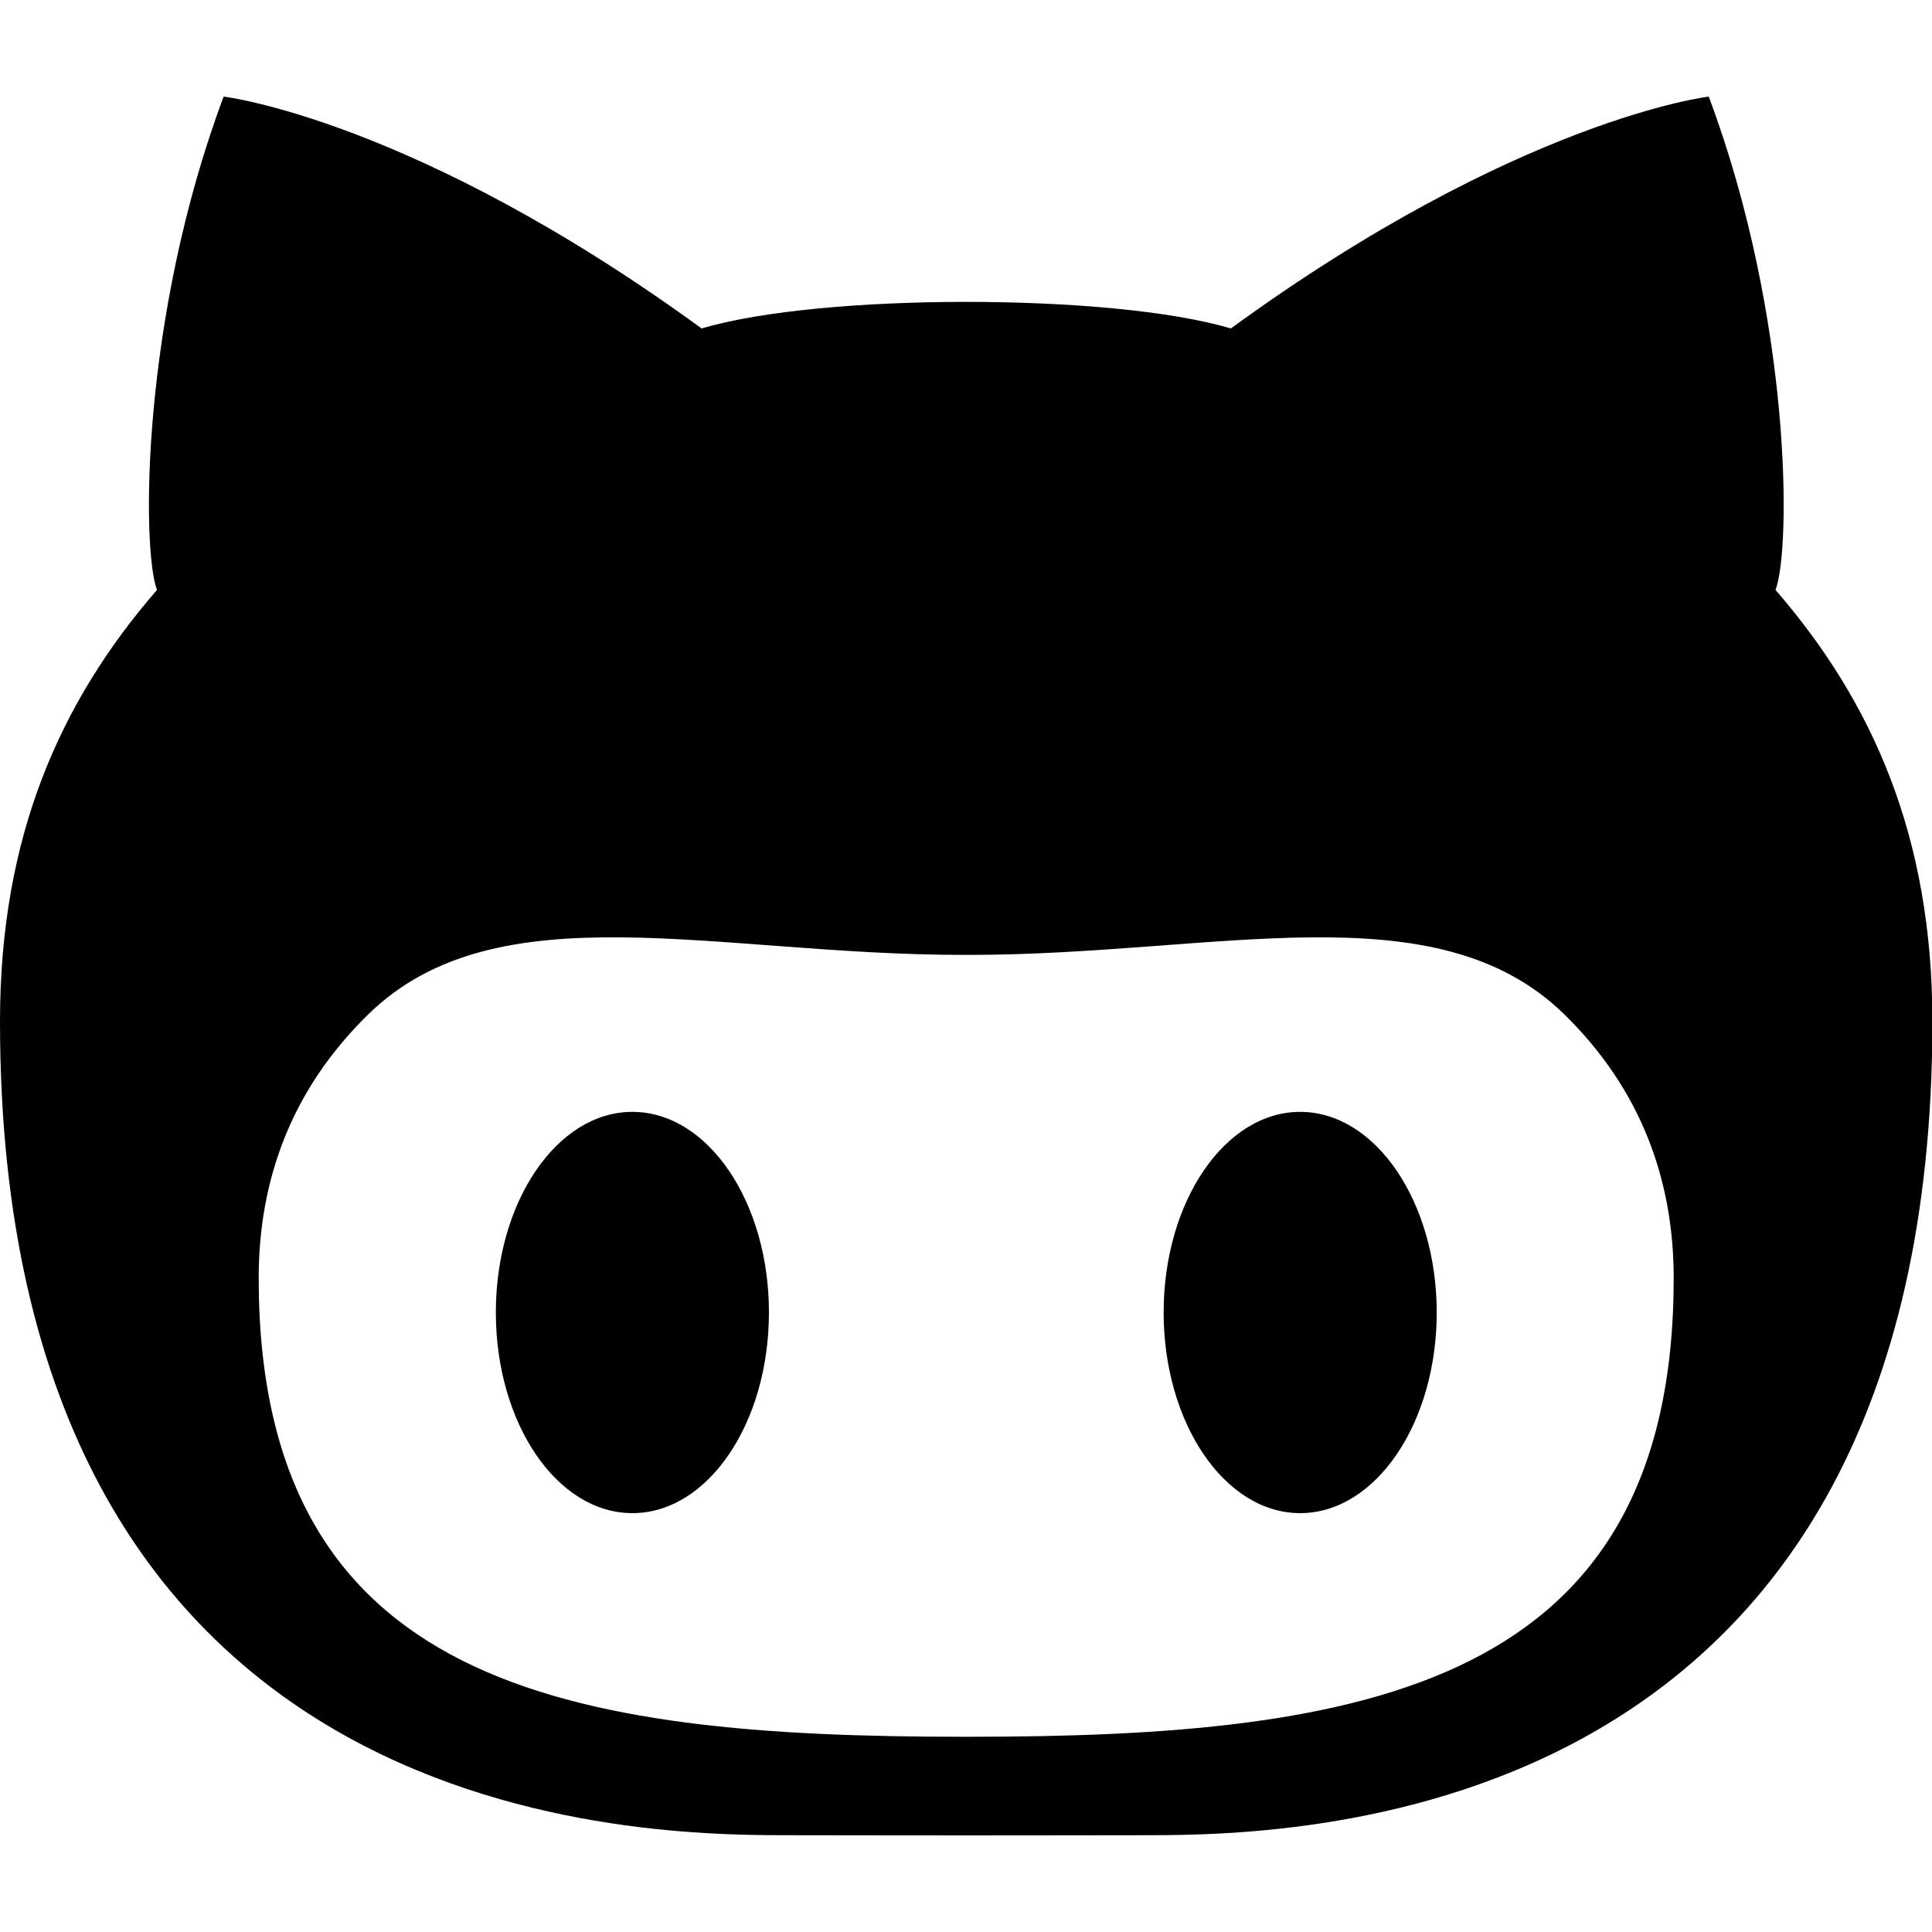
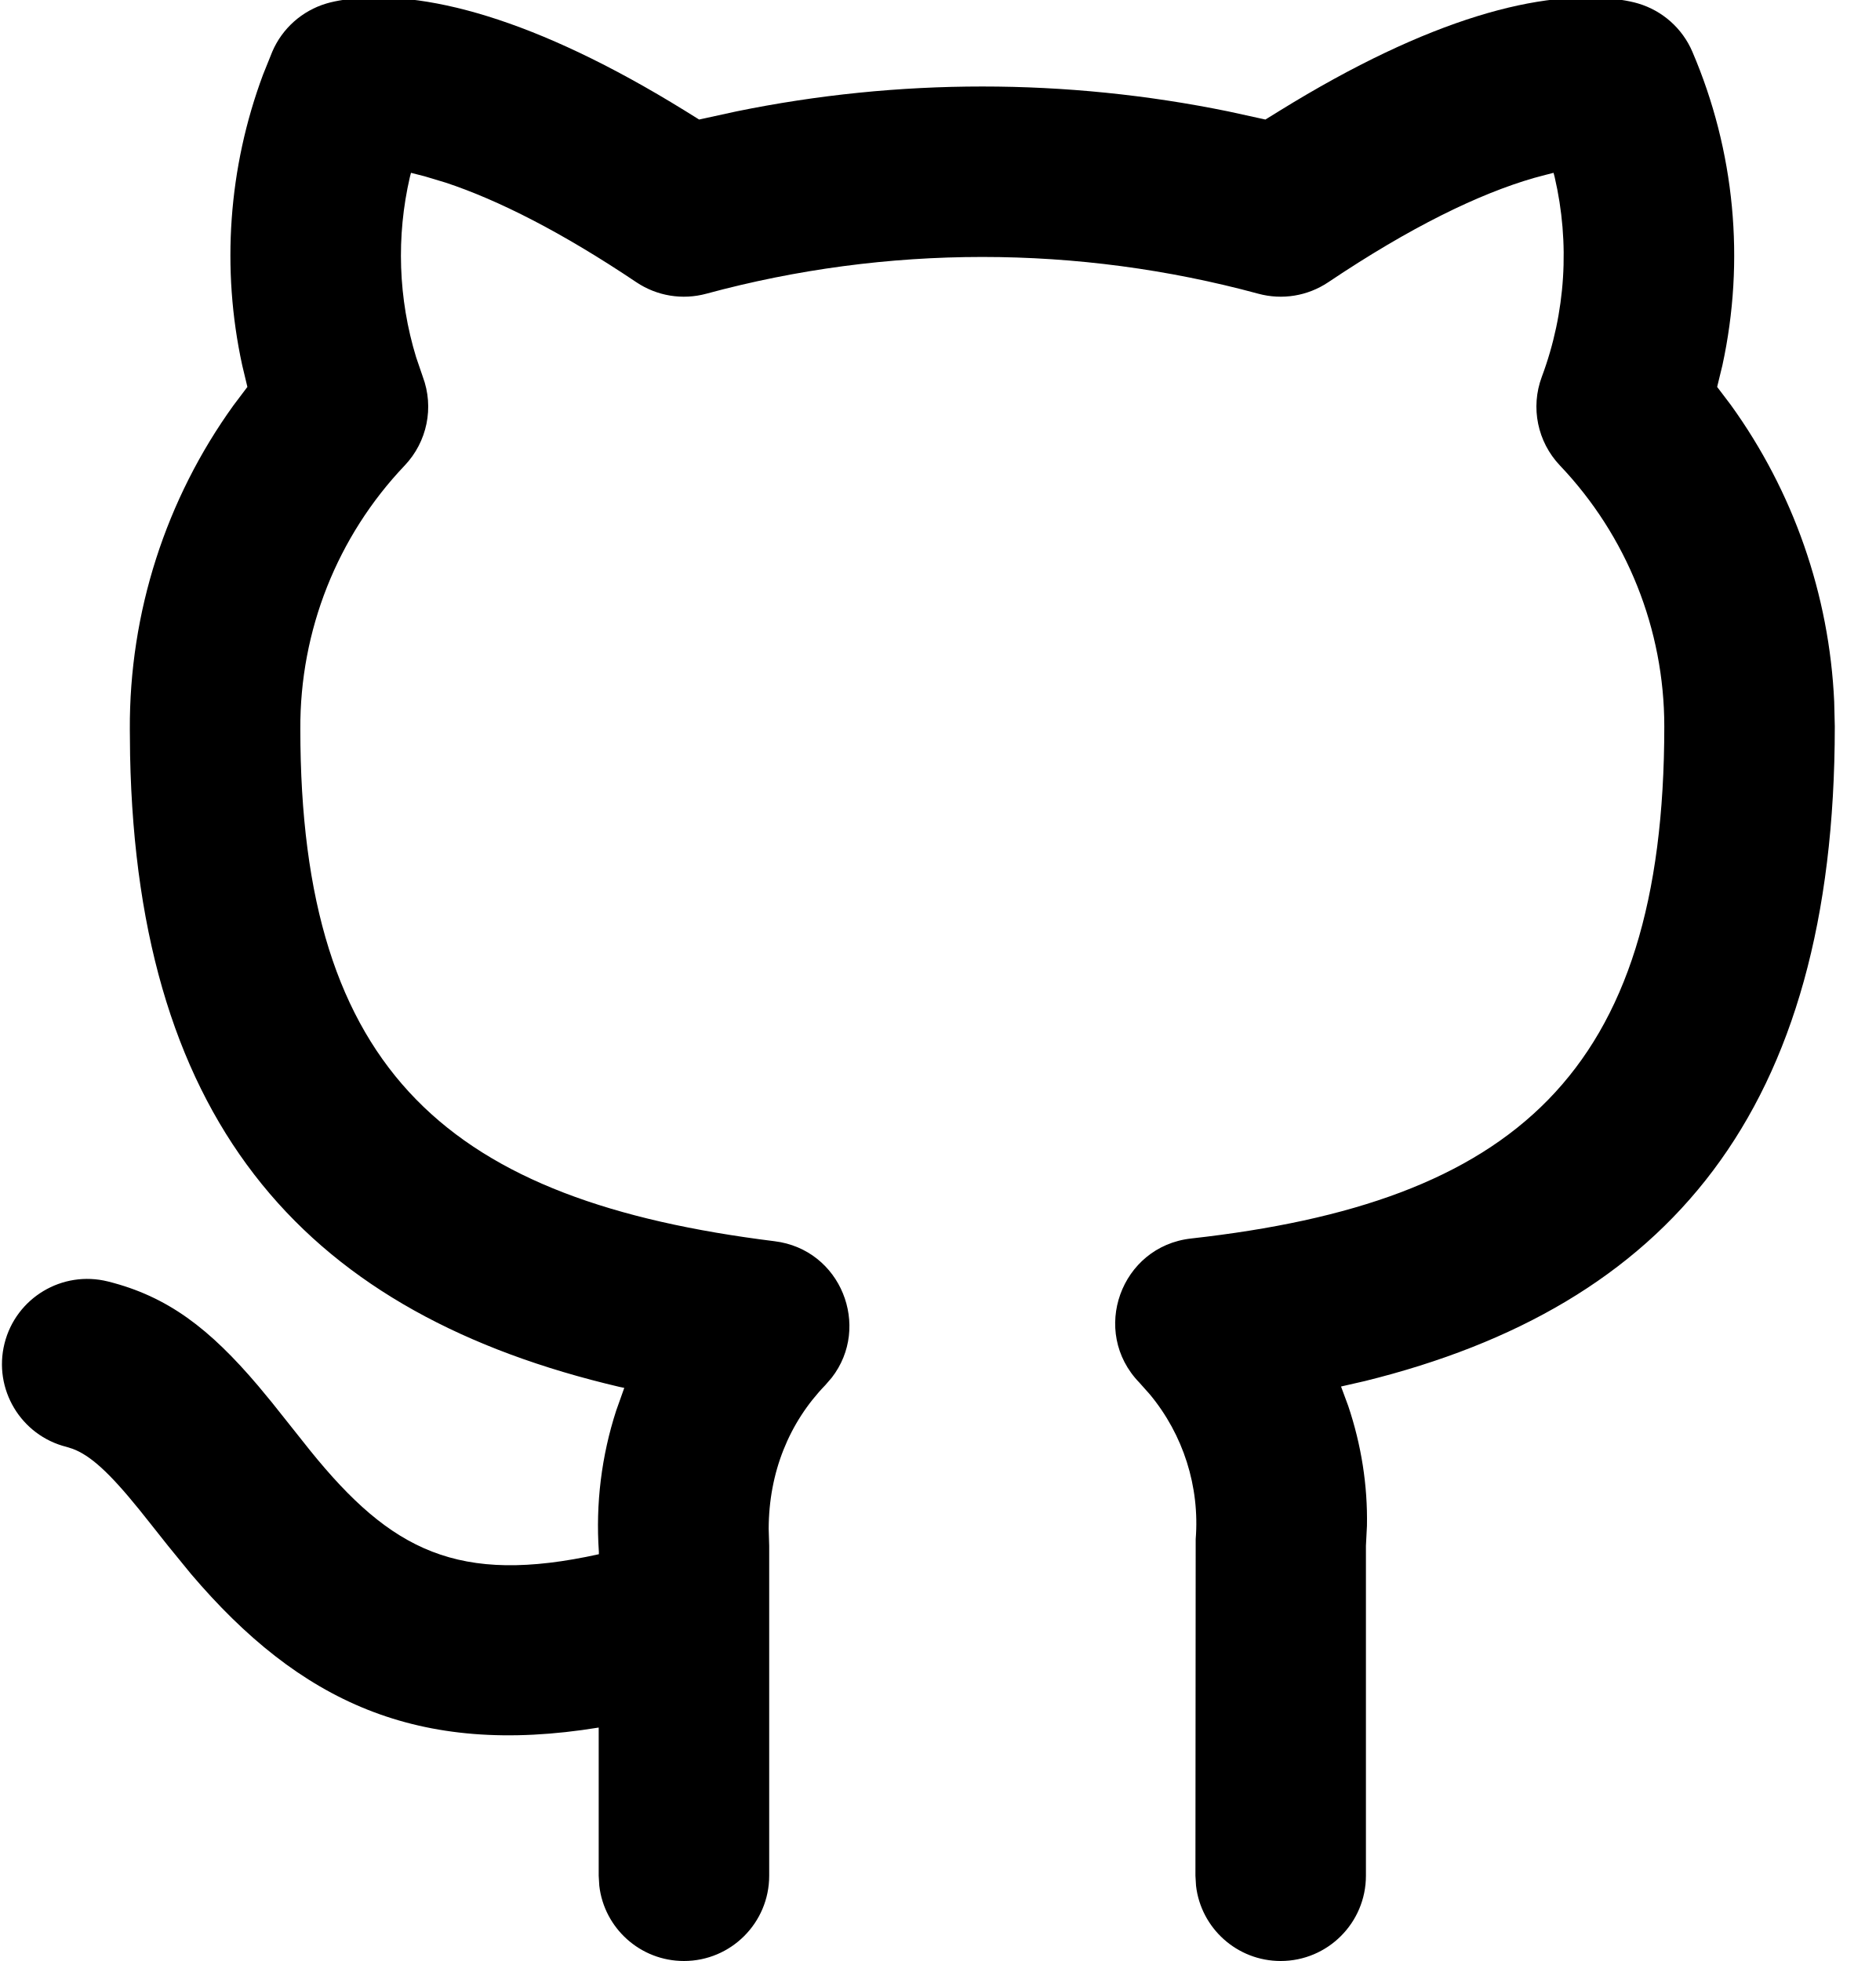
- <svg xmlns="http://www.w3.org/2000/svg" width="20" height="20" viewBox="0 0 20 20">
-   <path d="M13.459,11.51 C12.679,11.51 12.046,12.442 12.046,13.586 C12.046,14.733 12.679,15.664 13.459,15.664 C14.24,15.664 14.873,14.733 14.873,13.586 C14.872,12.442 14.24,11.51 13.459,11.51 Z M18.38,6.107 C18.542,5.686 18.548,3.293 17.689,1 C17.689,1 15.721,1.23 12.742,3.4 C12.117,3.215 11.059,3.125 10.003,3.125 C8.945,3.125 7.889,3.215 7.263,3.4 C4.283,1.23 2.315,1 2.315,1 C1.457,3.293 1.466,5.686 1.625,6.107 C0.616,7.27 0,8.667 0,10.573 C0,18.865 6.483,18.998 8.118,18.998 C8.49,18.998 9.225,19 10.003,19 C10.78,19 11.516,18.998 11.886,18.998 C13.523,18.998 20.004,18.865 20.004,10.573 C20.004,8.667 19.389,7.27 18.38,6.107 Z M10.032,17.979 L9.972,17.979 C5.872,17.979 2.678,17.461 2.678,13.231 C2.678,12.217 3.015,11.277 3.816,10.497 C5.15,9.197 7.409,9.885 9.972,9.885 C9.982,9.885 9.993,9.885 10.003,9.885 C10.014,9.885 10.023,9.885 10.032,9.885 C12.595,9.885 14.855,9.197 16.19,10.497 C16.989,11.277 17.326,12.217 17.326,13.231 C17.326,17.461 14.133,17.979 10.032,17.979 Z M6.546,11.51 C5.765,11.51 5.133,12.442 5.133,13.586 C5.133,14.733 5.765,15.664 6.546,15.664 C7.328,15.664 7.96,14.733 7.96,13.586 C7.96,12.442 7.328,11.51 6.546,11.51 Z" />
+ <svg xmlns="http://www.w3.org/2000/svg" width="22" height="23" viewBox="0 0 22 23">
+   <path d="M425.037,116.3 L425.201,116.402 L425.636,116.307 C427.541,115.917 429.505,115.917 431.41,116.307 L431.844,116.402 L432.009,116.3 C433.772,115.21 435.096,114.865 436.008,114.997 C436.09,115.009 436.16,115.024 436.217,115.041 C436.502,115.126 436.735,115.333 436.852,115.606 C437.352,116.772 437.471,118.057 437.205,119.283 L437.143,119.538 L437.303,119.749 C438.035,120.763 438.459,121.972 438.516,123.229 L438.523,123.52 C438.523,128.045 436.556,130.322 433.011,131.198 L432.731,131.262 L432.815,131.489 C432.969,131.946 433.044,132.423 433.035,132.895 L433.023,133.13 L433.023,137 C433.023,137.552 432.575,138 432.023,138 C431.51,138 431.087,137.614 431.03,137.117 L431.023,137 L431.026,133.052 C431.075,132.435 430.88,131.826 430.488,131.354 L430.365,131.216 C429.786,130.619 430.146,129.618 430.972,129.526 C434.741,129.106 436.523,127.608 436.523,123.52 C436.523,122.381 436.084,121.285 435.299,120.46 C435.035,120.182 434.952,119.779 435.086,119.42 C435.368,118.666 435.417,117.851 435.237,117.077 L435.224,117.027 L435.13,117.051 L434.995,117.087 C434.35,117.273 433.547,117.662 432.58,118.311 C432.339,118.472 432.041,118.521 431.761,118.445 C429.641,117.87 427.405,117.87 425.285,118.445 C425.005,118.521 424.707,118.472 424.466,118.311 C423.587,117.721 422.843,117.346 422.231,117.143 L421.982,117.068 L421.821,117.027 L421.808,117.077 C421.647,117.773 421.671,118.503 421.882,119.192 L421.96,119.42 C422.094,119.779 422.011,120.182 421.747,120.46 C420.956,121.291 420.517,122.397 420.523,123.55 C420.523,127.599 422.291,129.086 426.086,129.558 C426.866,129.654 427.221,130.56 426.757,131.158 L426.682,131.245 C426.256,131.685 426.019,132.27 426.017,132.93 L426.023,133.13 L426.023,137 C426.023,137.552 425.575,138 425.023,138 C424.51,138 424.087,137.614 424.03,137.117 L424.023,137 L424.023,135.262 C421.895,135.609 420.513,134.956 419.241,133.461 L418.97,133.129 C418.849,132.977 418.683,132.766 418.633,132.705 C418.281,132.27 418.059,132.069 417.85,131.992 L417.78,131.97 C417.245,131.836 416.919,131.293 417.053,130.757 C417.187,130.222 417.73,129.896 418.266,130.03 C418.967,130.205 419.458,130.582 420.03,131.256 L420.188,131.447 C420.268,131.546 420.567,131.925 420.639,132.014 C421.588,133.189 422.376,133.593 424.025,133.229 L424.025,133.2 C423.986,132.634 424.057,132.073 424.228,131.545 L424.323,131.278 L424.269,131.267 C420.645,130.418 418.614,128.244 418.526,123.858 L418.523,123.555 C418.516,122.184 418.946,120.854 419.739,119.754 L419.902,119.538 L419.841,119.283 C419.595,118.152 419.678,116.969 420.085,115.877 L420.194,115.606 C420.311,115.333 420.544,115.126 420.829,115.041 C420.886,115.024 420.956,115.009 421.038,114.997 C421.95,114.865 423.274,115.21 425.037,116.3 Z" transform="translate(-417 -115)" />
</svg>
